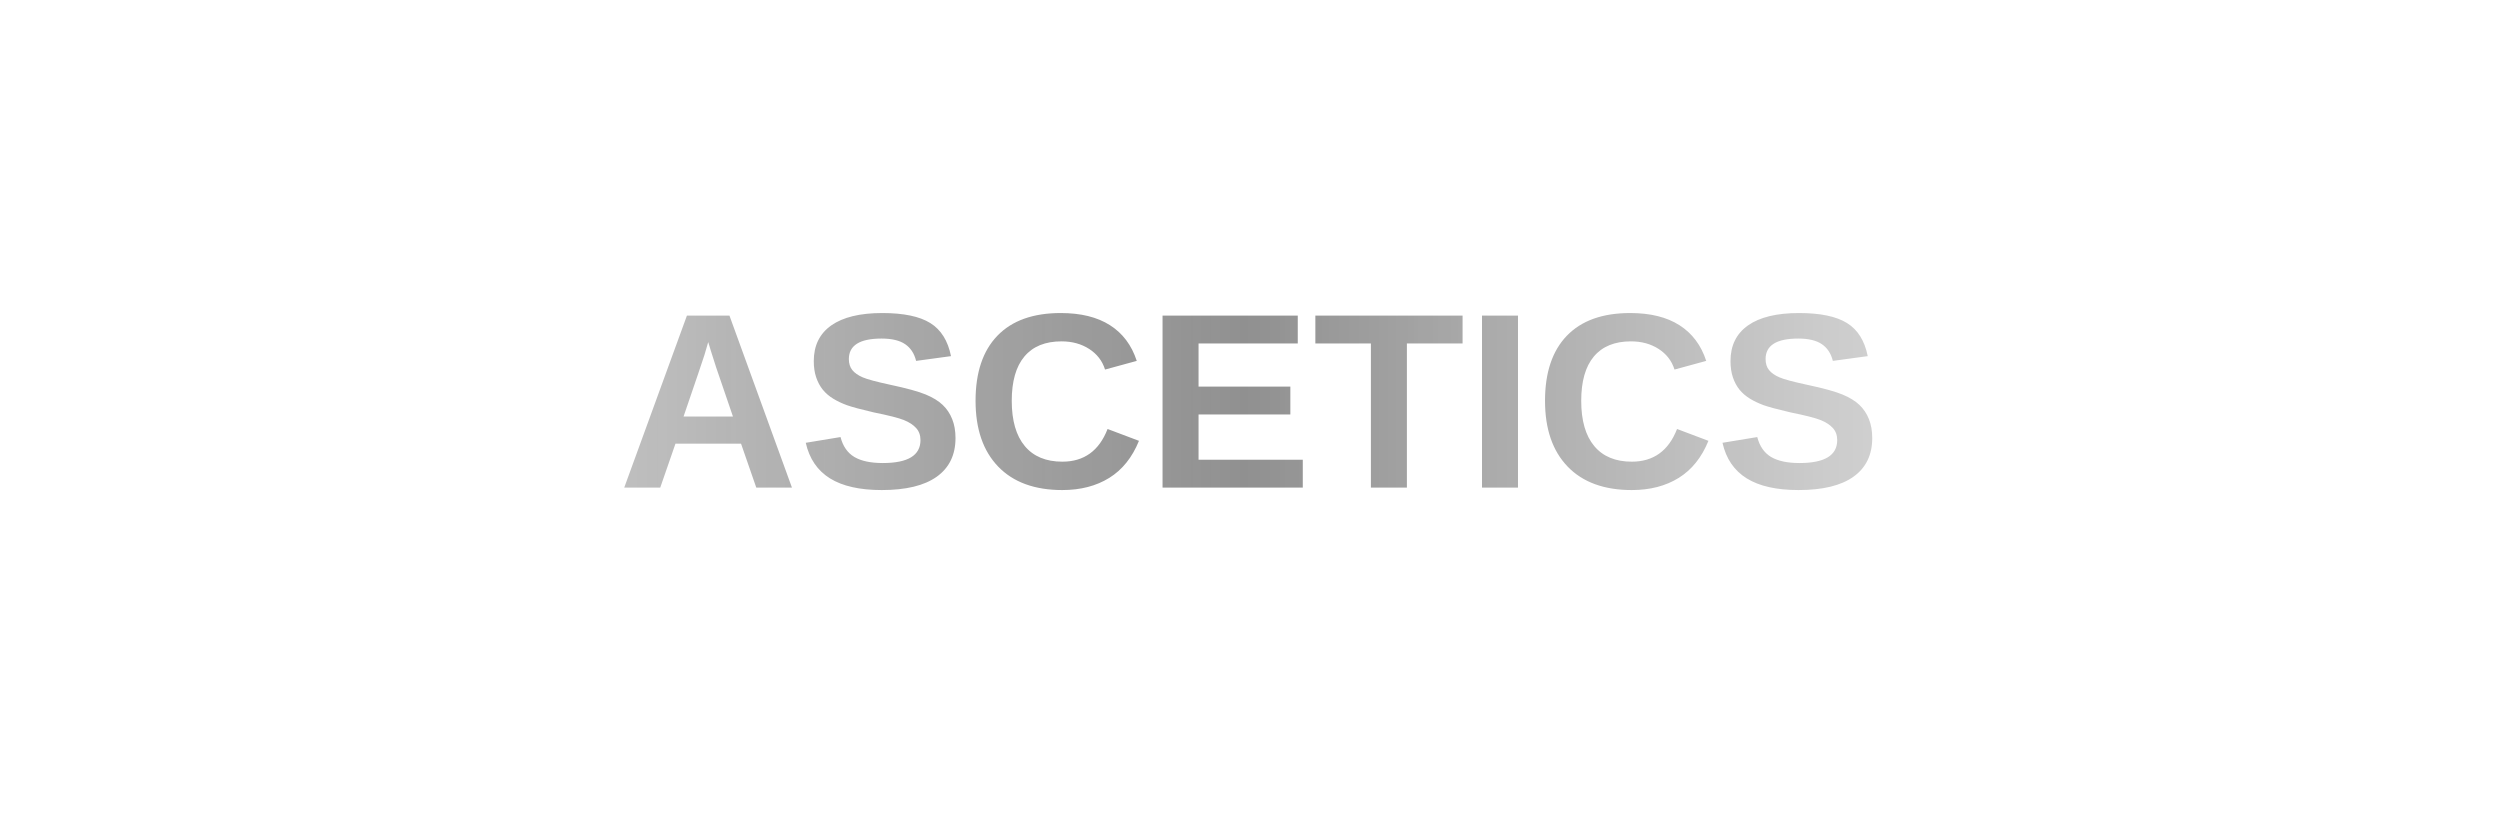
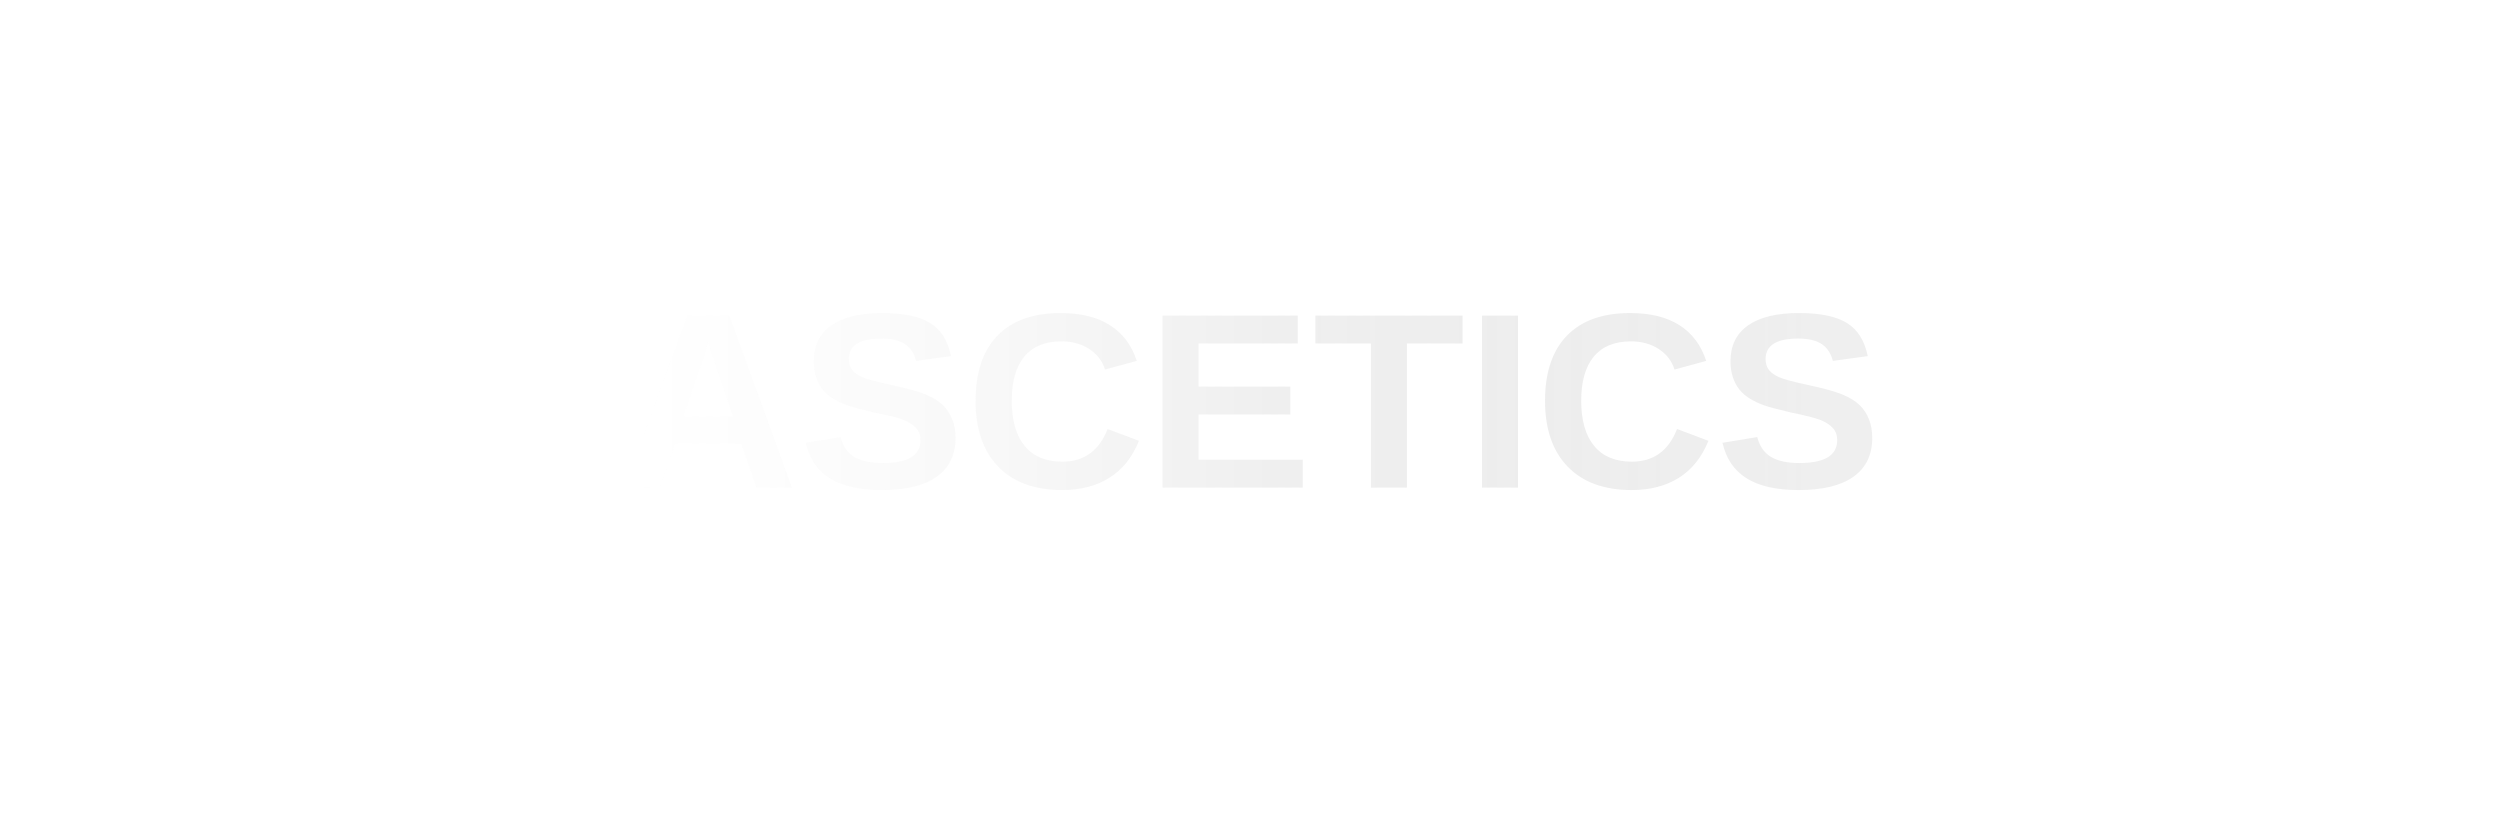
<svg xmlns="http://www.w3.org/2000/svg" viewBox="0 0 600 200">
  <defs>
    <linearGradient id="text-gradient" x1="0%" y1="0%" x2="100%" y2="0%">
-       <stop offset="0%" stop-color="#000000" />
-       <stop offset="100%" stop-color="#434343" />
+       <stop offset="0%" stop-color="#FFFFFF" />
+       <stop offset="100%" stop-color="#D3D3D3" />
    </linearGradient>
    <linearGradient id="glow-gradient" x1="0%" y1="0%" x2="100%" y2="0%">
      <stop offset="0%" stop-color="rgba(255, 255, 255, 0)" />
-       <stop offset="50%" stop-color="rgba(255, 255, 255, 0.5)" />
+       <stop offset="50%" stop-color="rgba(255, 255, 255, 0.7)" />
      <stop offset="100%" stop-color="rgba(255, 255, 255, 0)" />
      <animate attributeName="x1" from="0%" to="100%" dur="2s" repeatCount="indefinite" />
      <animate attributeName="x2" from="100%" to="200%" dur="2s" repeatCount="indefinite" />
    </linearGradient>
    <mask id="glow-mask">
      <rect width="100%" height="100%" fill="url(#glow-gradient)" />
    </mask>
  </defs>
  <text font-family="Helvetica Neue, Arial, sans-serif" font-size="60" font-weight="bold" fill="url(#text-gradient)" text-anchor="middle" dominant-baseline="middle" x="50%" y="50%" mask="url(#glow-mask)">
    ASCETICS
  </text>
</svg>
